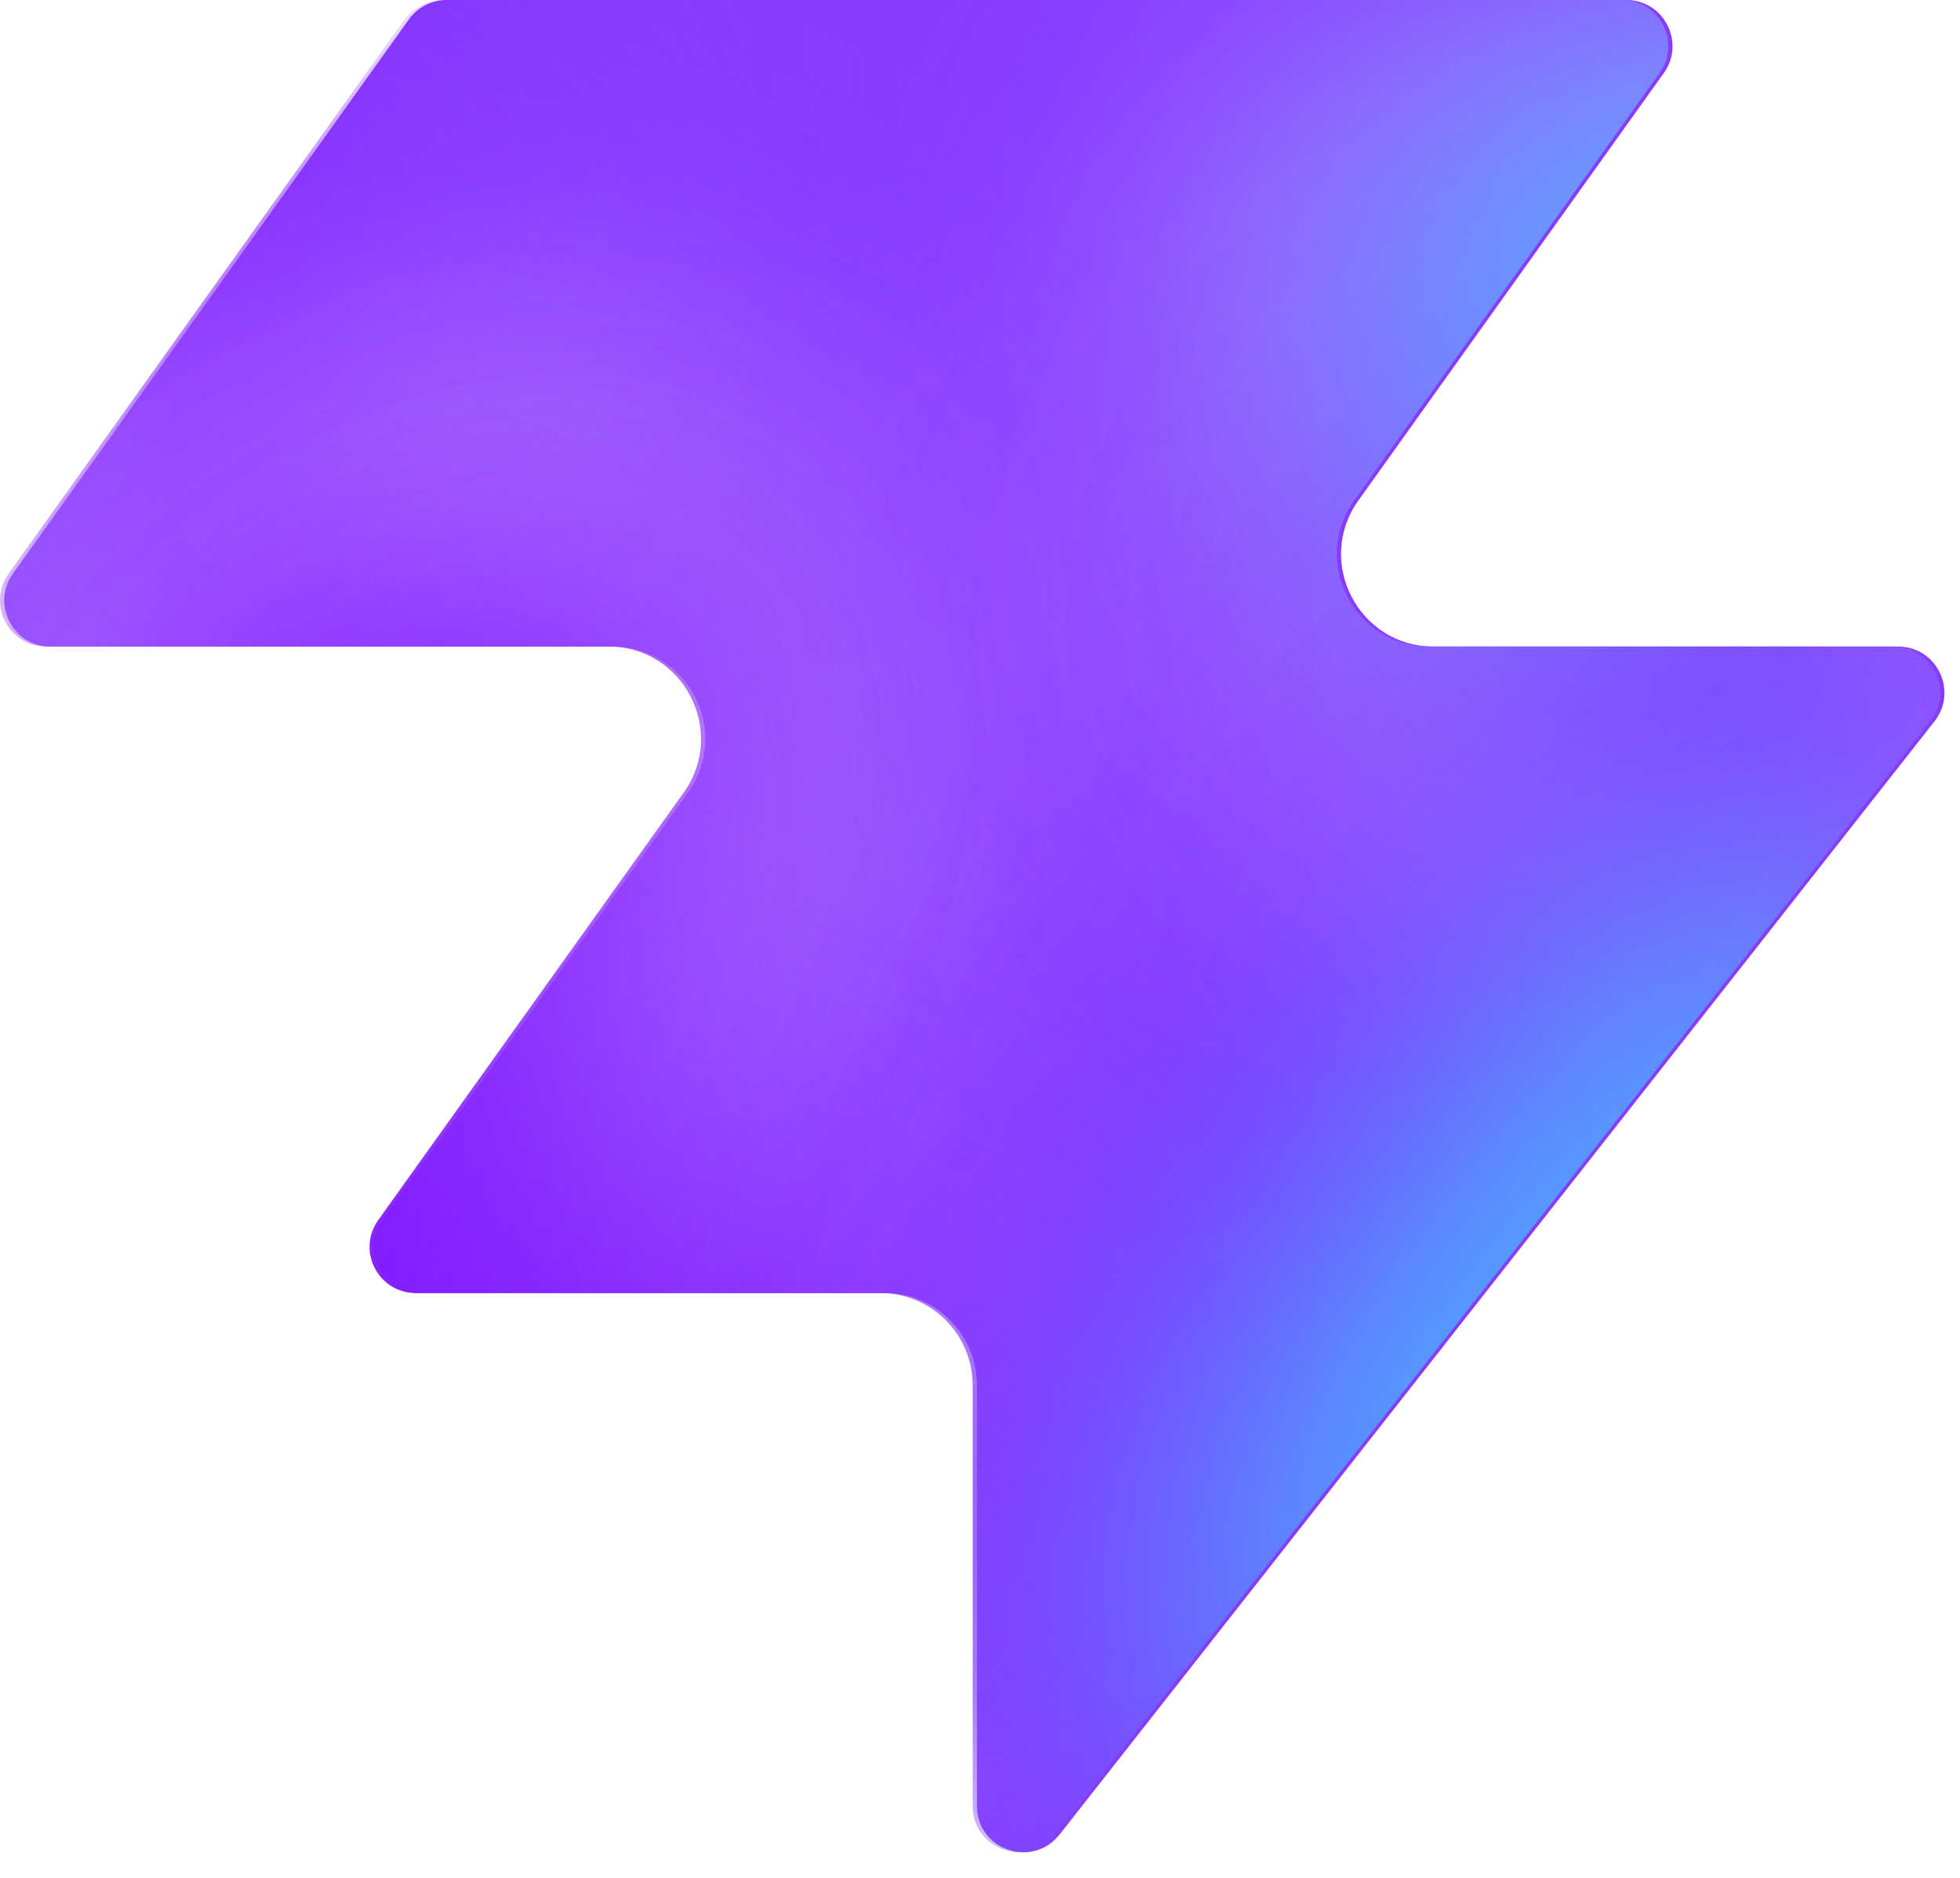
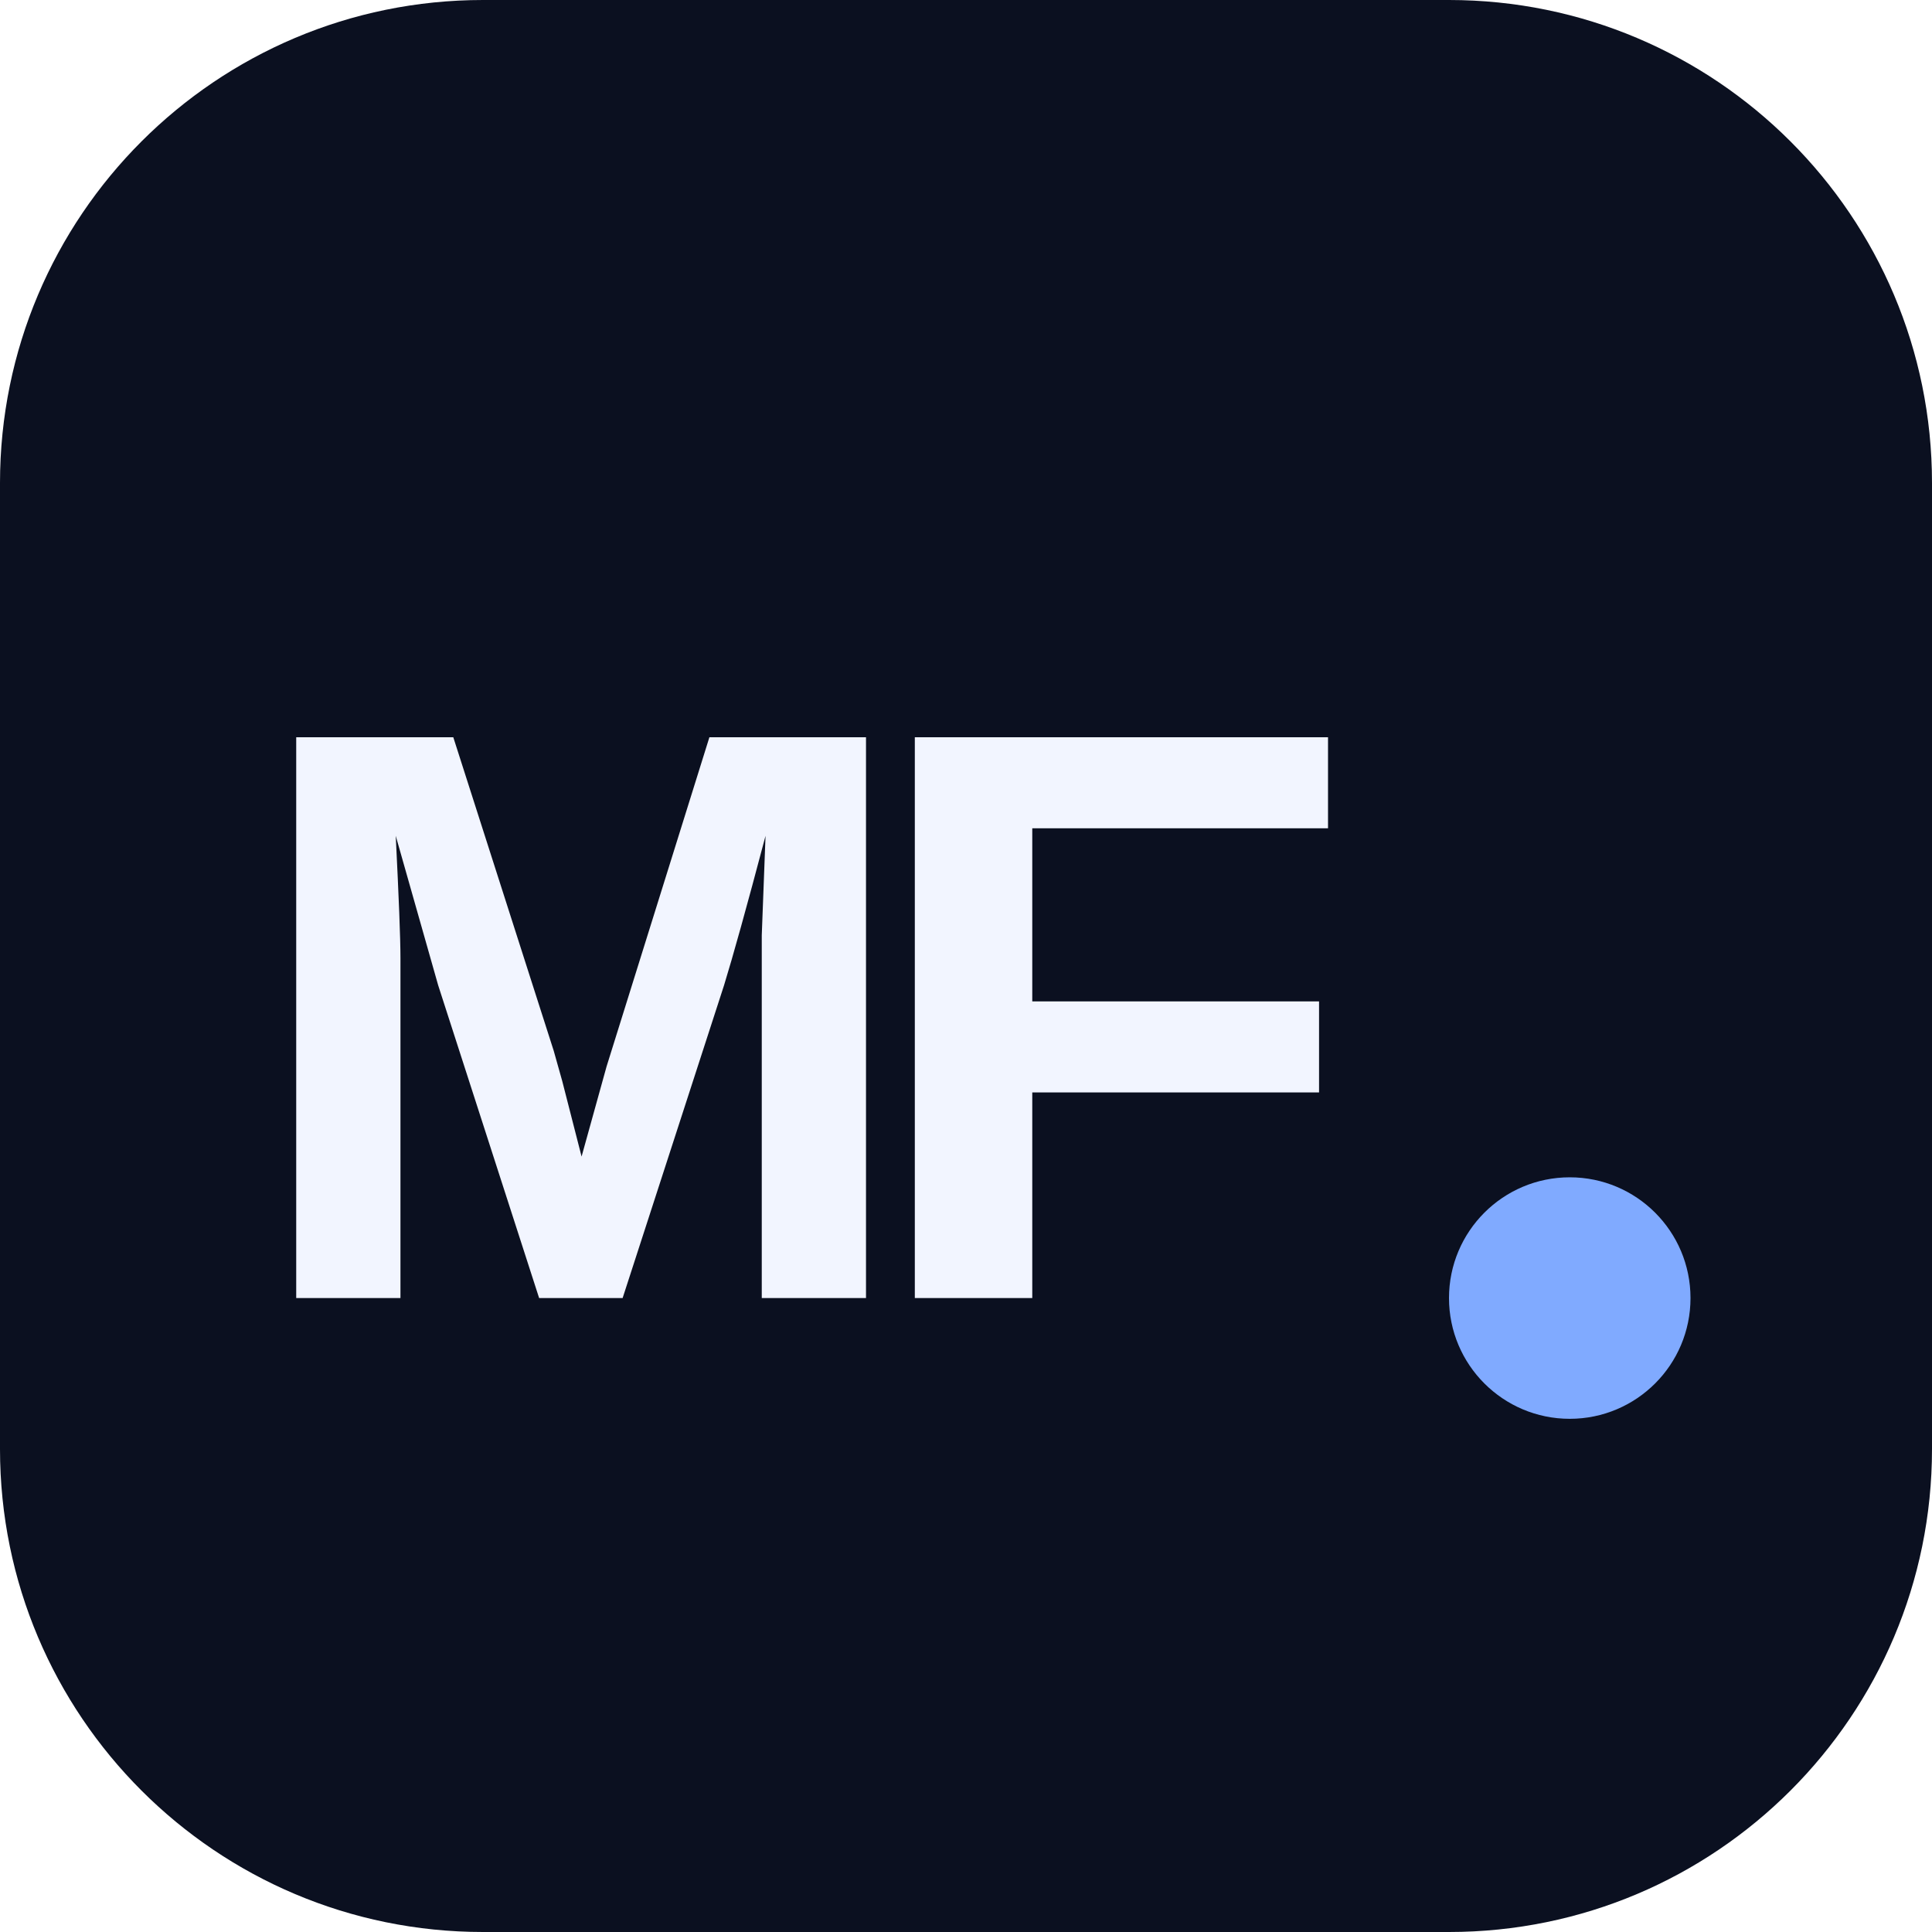
- <svg xmlns="http://www.w3.org/2000/svg" width="48" height="46" fill="none" viewBox="0 0 48 46">
-   <path fill="#863bff" d="M25.946 44.938c-.664.845-2.021.375-2.021-.698V33.937a2.26 2.26 0 0 0-2.262-2.262H10.287c-.92 0-1.456-1.04-.92-1.788l7.48-10.471c1.07-1.497 0-3.578-1.842-3.578H1.237c-.92 0-1.456-1.04-.92-1.788L10.013.474c.214-.297.556-.474.92-.474h28.894c.92 0 1.456 1.04.92 1.788l-7.48 10.471c-1.07 1.498 0 3.579 1.842 3.579h11.377c.943 0 1.473 1.088.89 1.83L25.947 44.94z" style="fill:#863bff;fill:color(display-p3 .525 .23 1);fill-opacity:1" />
-   <mask id="a" width="48" height="46" x="0" y="0" maskUnits="userSpaceOnUse" style="mask-type:alpha">
-     <path fill="#000" d="M25.842 44.938c-.664.844-2.021.375-2.021-.698V33.937a2.26 2.26 0 0 0-2.262-2.262H10.183c-.92 0-1.456-1.04-.92-1.788l7.48-10.471c1.07-1.498 0-3.579-1.842-3.579H1.133c-.92 0-1.456-1.04-.92-1.787L9.91.473c.214-.297.556-.474.92-.474h28.894c.92 0 1.456 1.04.92 1.788l-7.48 10.471c-1.07 1.498 0 3.578 1.842 3.578h11.377c.943 0 1.473 1.088.89 1.832L25.843 44.94z" style="fill:#000;fill-opacity:1" />
-   </mask>
-   <g mask="url(#a)">
-     <g filter="url(#b)">
-       <ellipse cx="5.508" cy="14.704" fill="#ede6ff" rx="5.508" ry="14.704" style="fill:#ede6ff;fill:color(display-p3 .927 .903 1);fill-opacity:1" transform="matrix(.00324 1 1 -.00324 -4.47 31.516)" />
-     </g>
-     <g filter="url(#c)">
-       <ellipse cx="10.399" cy="29.851" fill="#ede6ff" rx="10.399" ry="29.851" style="fill:#ede6ff;fill:color(display-p3 .927 .903 1);fill-opacity:1" transform="matrix(.00324 1 1 -.00324 -39.328 7.883)" />
-     </g>
-     <g filter="url(#d)">
-       <ellipse cx="5.508" cy="30.487" fill="#7e14ff" rx="5.508" ry="30.487" style="fill:#7e14ff;fill:color(display-p3 .492 .077 1);fill-opacity:1" transform="rotate(89.814 -25.913 -14.639)scale(1 -1)" />
-     </g>
-     <g filter="url(#e)">
-       <ellipse cx="5.508" cy="30.599" fill="#7e14ff" rx="5.508" ry="30.599" style="fill:#7e14ff;fill:color(display-p3 .492 .077 1);fill-opacity:1" transform="rotate(89.814 -32.644 -3.334)scale(1 -1)" />
-     </g>
-     <g filter="url(#f)">
-       <ellipse cx="5.508" cy="30.599" fill="#7e14ff" rx="5.508" ry="30.599" style="fill:#7e14ff;fill:color(display-p3 .492 .077 1);fill-opacity:1" transform="matrix(.00324 1 1 -.00324 -34.34 30.47)" />
-     </g>
-     <g filter="url(#g)">
-       <ellipse cx="14.072" cy="22.078" fill="#ede6ff" rx="14.072" ry="22.078" style="fill:#ede6ff;fill:color(display-p3 .927 .903 1);fill-opacity:1" transform="rotate(93.35 24.506 48.493)scale(-1 1)" />
-     </g>
-     <g filter="url(#h)">
-       <ellipse cx="3.47" cy="21.501" fill="#7e14ff" rx="3.47" ry="21.501" style="fill:#7e14ff;fill:color(display-p3 .492 .077 1);fill-opacity:1" transform="rotate(89.009 28.708 47.59)scale(-1 1)" />
-     </g>
-     <g filter="url(#i)">
-       <ellipse cx="3.47" cy="21.501" fill="#7e14ff" rx="3.47" ry="21.501" style="fill:#7e14ff;fill:color(display-p3 .492 .077 1);fill-opacity:1" transform="rotate(89.009 28.708 47.59)scale(-1 1)" />
-     </g>
-     <g filter="url(#j)">
-       <ellipse cx=".387" cy="8.972" fill="#7e14ff" rx="4.407" ry="29.108" style="fill:#7e14ff;fill:color(display-p3 .492 .077 1);fill-opacity:1" transform="rotate(39.51 .387 8.972)" />
-     </g>
-     <g filter="url(#k)">
-       <ellipse cx="47.523" cy="-6.092" fill="#7e14ff" rx="4.407" ry="29.108" style="fill:#7e14ff;fill:color(display-p3 .492 .077 1);fill-opacity:1" transform="rotate(37.892 47.523 -6.092)" />
-     </g>
-     <g filter="url(#l)">
-       <ellipse cx="41.412" cy="6.333" fill="#47bfff" rx="5.971" ry="9.665" style="fill:#47bfff;fill:color(display-p3 .28 .748 1);fill-opacity:1" transform="rotate(37.892 41.412 6.333)" />
-     </g>
-     <g filter="url(#m)">
-       <ellipse cx="-1.879" cy="38.332" fill="#7e14ff" rx="4.407" ry="29.108" style="fill:#7e14ff;fill:color(display-p3 .492 .077 1);fill-opacity:1" transform="rotate(37.892 -1.88 38.332)" />
-     </g>
-     <g filter="url(#n)">
-       <ellipse cx="-1.879" cy="38.332" fill="#7e14ff" rx="4.407" ry="29.108" style="fill:#7e14ff;fill:color(display-p3 .492 .077 1);fill-opacity:1" transform="rotate(37.892 -1.88 38.332)" />
-     </g>
-     <g filter="url(#o)">
-       <ellipse cx="35.651" cy="29.907" fill="#7e14ff" rx="4.407" ry="29.108" style="fill:#7e14ff;fill:color(display-p3 .492 .077 1);fill-opacity:1" transform="rotate(37.892 35.651 29.907)" />
-     </g>
-     <g filter="url(#p)">
-       <ellipse cx="38.418" cy="32.4" fill="#47bfff" rx="5.971" ry="15.297" style="fill:#47bfff;fill:color(display-p3 .28 .748 1);fill-opacity:1" transform="rotate(37.892 38.418 32.4)" />
-     </g>
-   </g>
-   <defs>
-     <filter id="b" width="60.045" height="41.654" x="-19.77" y="16.149" color-interpolation-filters="sRGB" filterUnits="userSpaceOnUse">
-       <feFlood flood-opacity="0" result="BackgroundImageFix" />
-       <feBlend in="SourceGraphic" in2="BackgroundImageFix" result="shape" />
-       <feGaussianBlur result="effect1_foregroundBlur_2002_17158" stdDeviation="7.659" />
-     </filter>
-     <filter id="c" width="90.34" height="51.437" x="-54.613" y="-7.533" color-interpolation-filters="sRGB" filterUnits="userSpaceOnUse">
-       <feFlood flood-opacity="0" result="BackgroundImageFix" />
-       <feBlend in="SourceGraphic" in2="BackgroundImageFix" result="shape" />
-       <feGaussianBlur result="effect1_foregroundBlur_2002_17158" stdDeviation="7.659" />
-     </filter>
-     <filter id="d" width="79.355" height="29.4" x="-49.64" y="2.03" color-interpolation-filters="sRGB" filterUnits="userSpaceOnUse">
-       <feFlood flood-opacity="0" result="BackgroundImageFix" />
-       <feBlend in="SourceGraphic" in2="BackgroundImageFix" result="shape" />
-       <feGaussianBlur result="effect1_foregroundBlur_2002_17158" stdDeviation="4.596" />
-     </filter>
-     <filter id="e" width="79.579" height="29.4" x="-45.045" y="20.029" color-interpolation-filters="sRGB" filterUnits="userSpaceOnUse">
-       <feFlood flood-opacity="0" result="BackgroundImageFix" />
-       <feBlend in="SourceGraphic" in2="BackgroundImageFix" result="shape" />
-       <feGaussianBlur result="effect1_foregroundBlur_2002_17158" stdDeviation="4.596" />
-     </filter>
-     <filter id="f" width="79.579" height="29.4" x="-43.513" y="21.178" color-interpolation-filters="sRGB" filterUnits="userSpaceOnUse">
-       <feFlood flood-opacity="0" result="BackgroundImageFix" />
-       <feBlend in="SourceGraphic" in2="BackgroundImageFix" result="shape" />
-       <feGaussianBlur result="effect1_foregroundBlur_2002_17158" stdDeviation="4.596" />
-     </filter>
-     <filter id="g" width="74.749" height="58.852" x="15.756" y="-17.901" color-interpolation-filters="sRGB" filterUnits="userSpaceOnUse">
-       <feFlood flood-opacity="0" result="BackgroundImageFix" />
-       <feBlend in="SourceGraphic" in2="BackgroundImageFix" result="shape" />
-       <feGaussianBlur result="effect1_foregroundBlur_2002_17158" stdDeviation="7.659" />
-     </filter>
-     <filter id="h" width="61.377" height="25.362" x="23.548" y="2.284" color-interpolation-filters="sRGB" filterUnits="userSpaceOnUse">
-       <feFlood flood-opacity="0" result="BackgroundImageFix" />
-       <feBlend in="SourceGraphic" in2="BackgroundImageFix" result="shape" />
-       <feGaussianBlur result="effect1_foregroundBlur_2002_17158" stdDeviation="4.596" />
-     </filter>
-     <filter id="i" width="61.377" height="25.362" x="23.548" y="2.284" color-interpolation-filters="sRGB" filterUnits="userSpaceOnUse">
-       <feFlood flood-opacity="0" result="BackgroundImageFix" />
-       <feBlend in="SourceGraphic" in2="BackgroundImageFix" result="shape" />
-       <feGaussianBlur result="effect1_foregroundBlur_2002_17158" stdDeviation="4.596" />
-     </filter>
-     <filter id="j" width="56.045" height="63.649" x="-27.636" y="-22.853" color-interpolation-filters="sRGB" filterUnits="userSpaceOnUse">
-       <feFlood flood-opacity="0" result="BackgroundImageFix" />
-       <feBlend in="SourceGraphic" in2="BackgroundImageFix" result="shape" />
-       <feGaussianBlur result="effect1_foregroundBlur_2002_17158" stdDeviation="4.596" />
-     </filter>
-     <filter id="k" width="54.814" height="64.646" x="20.116" y="-38.415" color-interpolation-filters="sRGB" filterUnits="userSpaceOnUse">
-       <feFlood flood-opacity="0" result="BackgroundImageFix" />
-       <feBlend in="SourceGraphic" in2="BackgroundImageFix" result="shape" />
-       <feGaussianBlur result="effect1_foregroundBlur_2002_17158" stdDeviation="4.596" />
-     </filter>
-     <filter id="l" width="33.541" height="35.313" x="24.641" y="-11.323" color-interpolation-filters="sRGB" filterUnits="userSpaceOnUse">
-       <feFlood flood-opacity="0" result="BackgroundImageFix" />
-       <feBlend in="SourceGraphic" in2="BackgroundImageFix" result="shape" />
-       <feGaussianBlur result="effect1_foregroundBlur_2002_17158" stdDeviation="4.596" />
-     </filter>
-     <filter id="m" width="54.814" height="64.646" x="-29.286" y="6.009" color-interpolation-filters="sRGB" filterUnits="userSpaceOnUse">
-       <feFlood flood-opacity="0" result="BackgroundImageFix" />
-       <feBlend in="SourceGraphic" in2="BackgroundImageFix" result="shape" />
-       <feGaussianBlur result="effect1_foregroundBlur_2002_17158" stdDeviation="4.596" />
-     </filter>
-     <filter id="n" width="54.814" height="64.646" x="-29.286" y="6.009" color-interpolation-filters="sRGB" filterUnits="userSpaceOnUse">
-       <feFlood flood-opacity="0" result="BackgroundImageFix" />
-       <feBlend in="SourceGraphic" in2="BackgroundImageFix" result="shape" />
-       <feGaussianBlur result="effect1_foregroundBlur_2002_17158" stdDeviation="4.596" />
-     </filter>
-     <filter id="o" width="54.814" height="64.646" x="8.244" y="-2.416" color-interpolation-filters="sRGB" filterUnits="userSpaceOnUse">
-       <feFlood flood-opacity="0" result="BackgroundImageFix" />
-       <feBlend in="SourceGraphic" in2="BackgroundImageFix" result="shape" />
-       <feGaussianBlur result="effect1_foregroundBlur_2002_17158" stdDeviation="4.596" />
-     </filter>
-     <filter id="p" width="39.409" height="43.623" x="18.713" y="10.588" color-interpolation-filters="sRGB" filterUnits="userSpaceOnUse">
-       <feFlood flood-opacity="0" result="BackgroundImageFix" />
-       <feBlend in="SourceGraphic" in2="BackgroundImageFix" result="shape" />
-       <feGaussianBlur result="effect1_foregroundBlur_2002_17158" stdDeviation="4.596" />
-     </filter>
-   </defs>
+ <svg xmlns="http://www.w3.org/2000/svg" viewBox="0 0 64 64" role="img" aria-label="MF logo">
+   <rect width="64" height="64" rx="16" fill="#0b1020" />
+   <text x="8" y="43" fill="#f2f5ff" font-family="Arial, Helvetica, sans-serif" font-size="27" font-weight="700" letter-spacing="-2">MF</text>
+   <circle cx="52" cy="43" r="4" fill="#80aaff" />
</svg>
